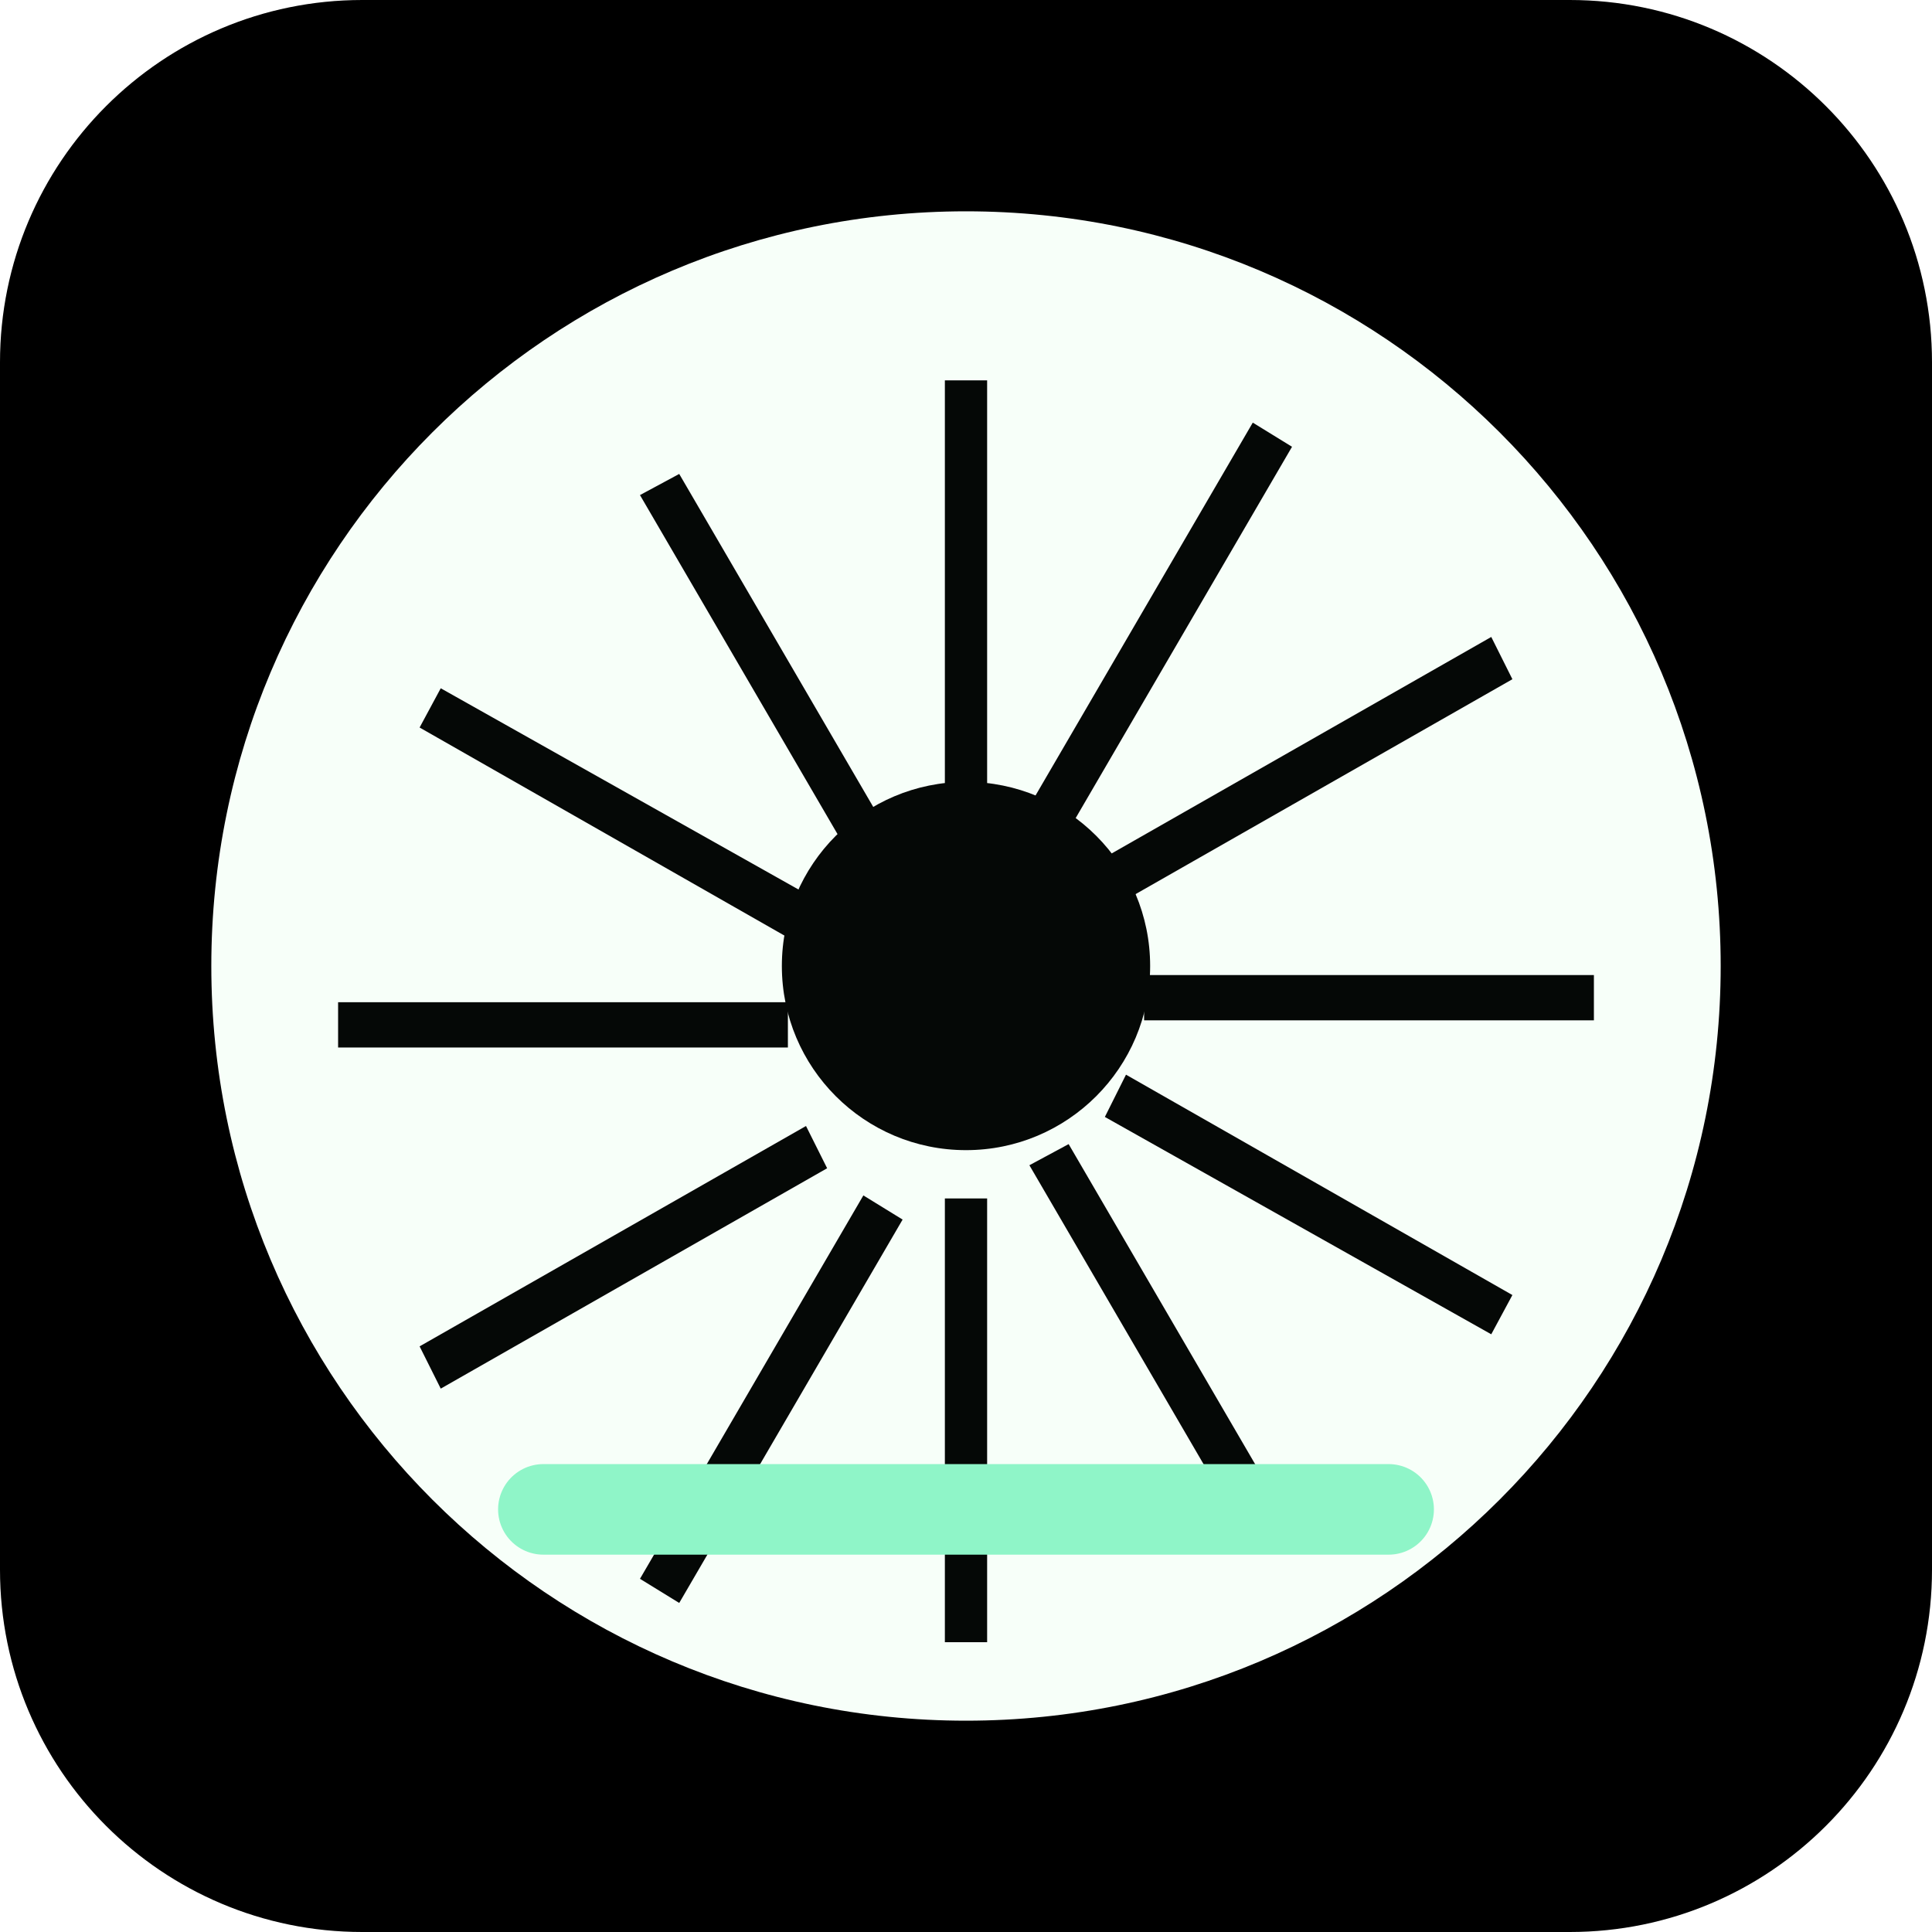
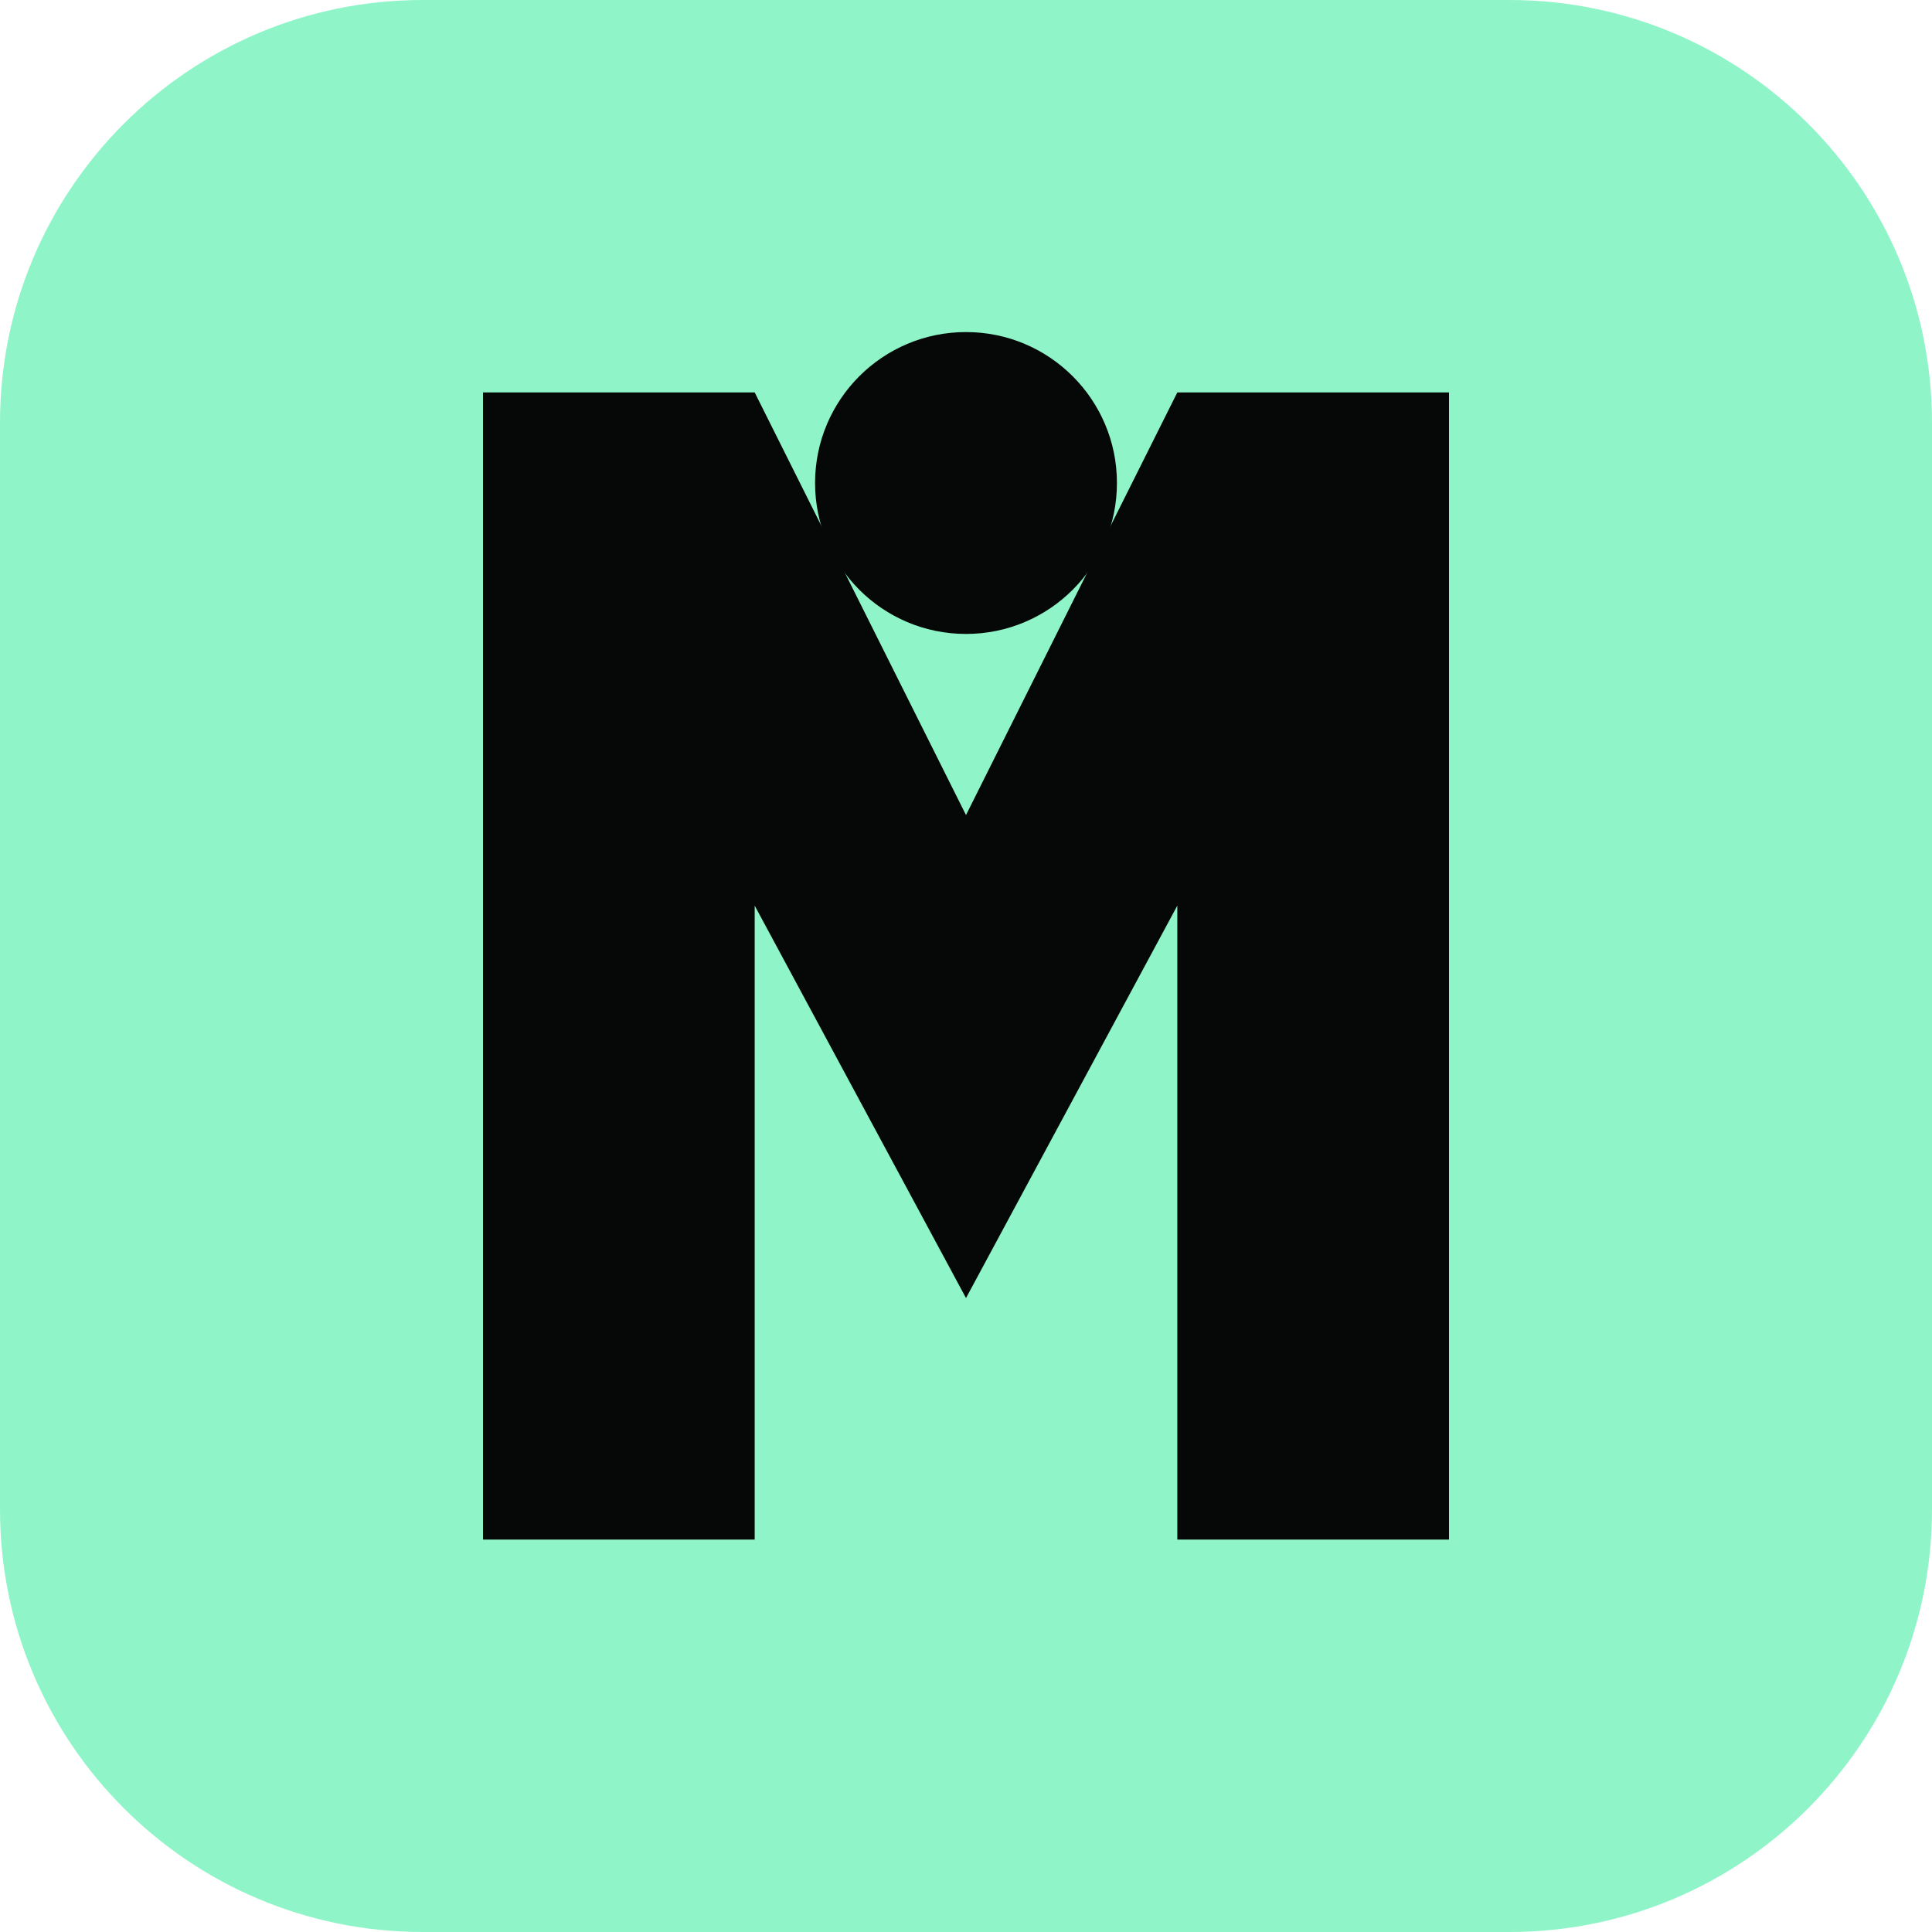
<svg xmlns="http://www.w3.org/2000/svg" width="64" height="64" viewBox="0 0 64 64" fill="none" role="img" aria-labelledby="title">
-   <rect width="64" height="64" rx="12" fill="#000000" />
-   <circle cx="32" cy="32" r="25" fill="#F7FFF9" />
-   <path d="M31.3 12.6h1.4v14.7h-1.4V12.6Z" fill="#050806" />
-   <path d="M21.2 16.4 22.5 15.7l7.4 12.7-1.3.7-7.4-12.7Z" fill="#050806" />
-   <path d="M13.9 24.1 14.6 22.8l12.8 7.2-.7 1.4-12.8-7.3Z" fill="#050806" />
-   <path d="M11.2 34.7v-1.5h14.9v1.5H11.2Z" fill="#050806" />
-   <path d="m14.6 46-.7-1.4 12.8-7.3.7 1.4L14.6 46Z" fill="#050806" />
-   <path d="m22.5 53.1-1.3-.8 7.4-12.7 1.3.8-7.4 12.7Z" fill="#050806" />
-   <path d="M32.7 54.4h-1.4V39.7h1.4v14.7Z" fill="#050806" />
-   <path d="m42.8 50.6-1.3.7-7.4-12.7 1.3-.7 7.4 12.7Z" fill="#050806" />
-   <path d="m50.1 42.9-.7 1.3-12.8-7.2.7-1.4 12.8 7.3Z" fill="#050806" />
-   <path d="M52.8 32.3v1.5H37.9v-1.5h14.9Z" fill="#050806" />
-   <path d="m49.4 21.1.7 1.4-12.8 7.3-.7-1.4 12.8-7.3Z" fill="#050806" />
-   <path d="m41.5 14 1.3.8-7.4 12.7-1.3-.8L41.5 14Z" fill="#050806" />
-   <circle cx="32" cy="32" r="6.1" fill="#050806" />
-   <path d="M18 50h28" stroke="#8FF5C8" stroke-width="3" stroke-linecap="round" />
+   <rect width="64" height="64" rx="14" fill="#8FF5C8" />
+   <path d="M16 51V13h9l7 14 7-14h9v38H39V30l-7 13-7-13v21h-9Z" fill="#050806" />
+   <circle cx="32" cy="16" r="5" fill="#050806" />
</svg>
